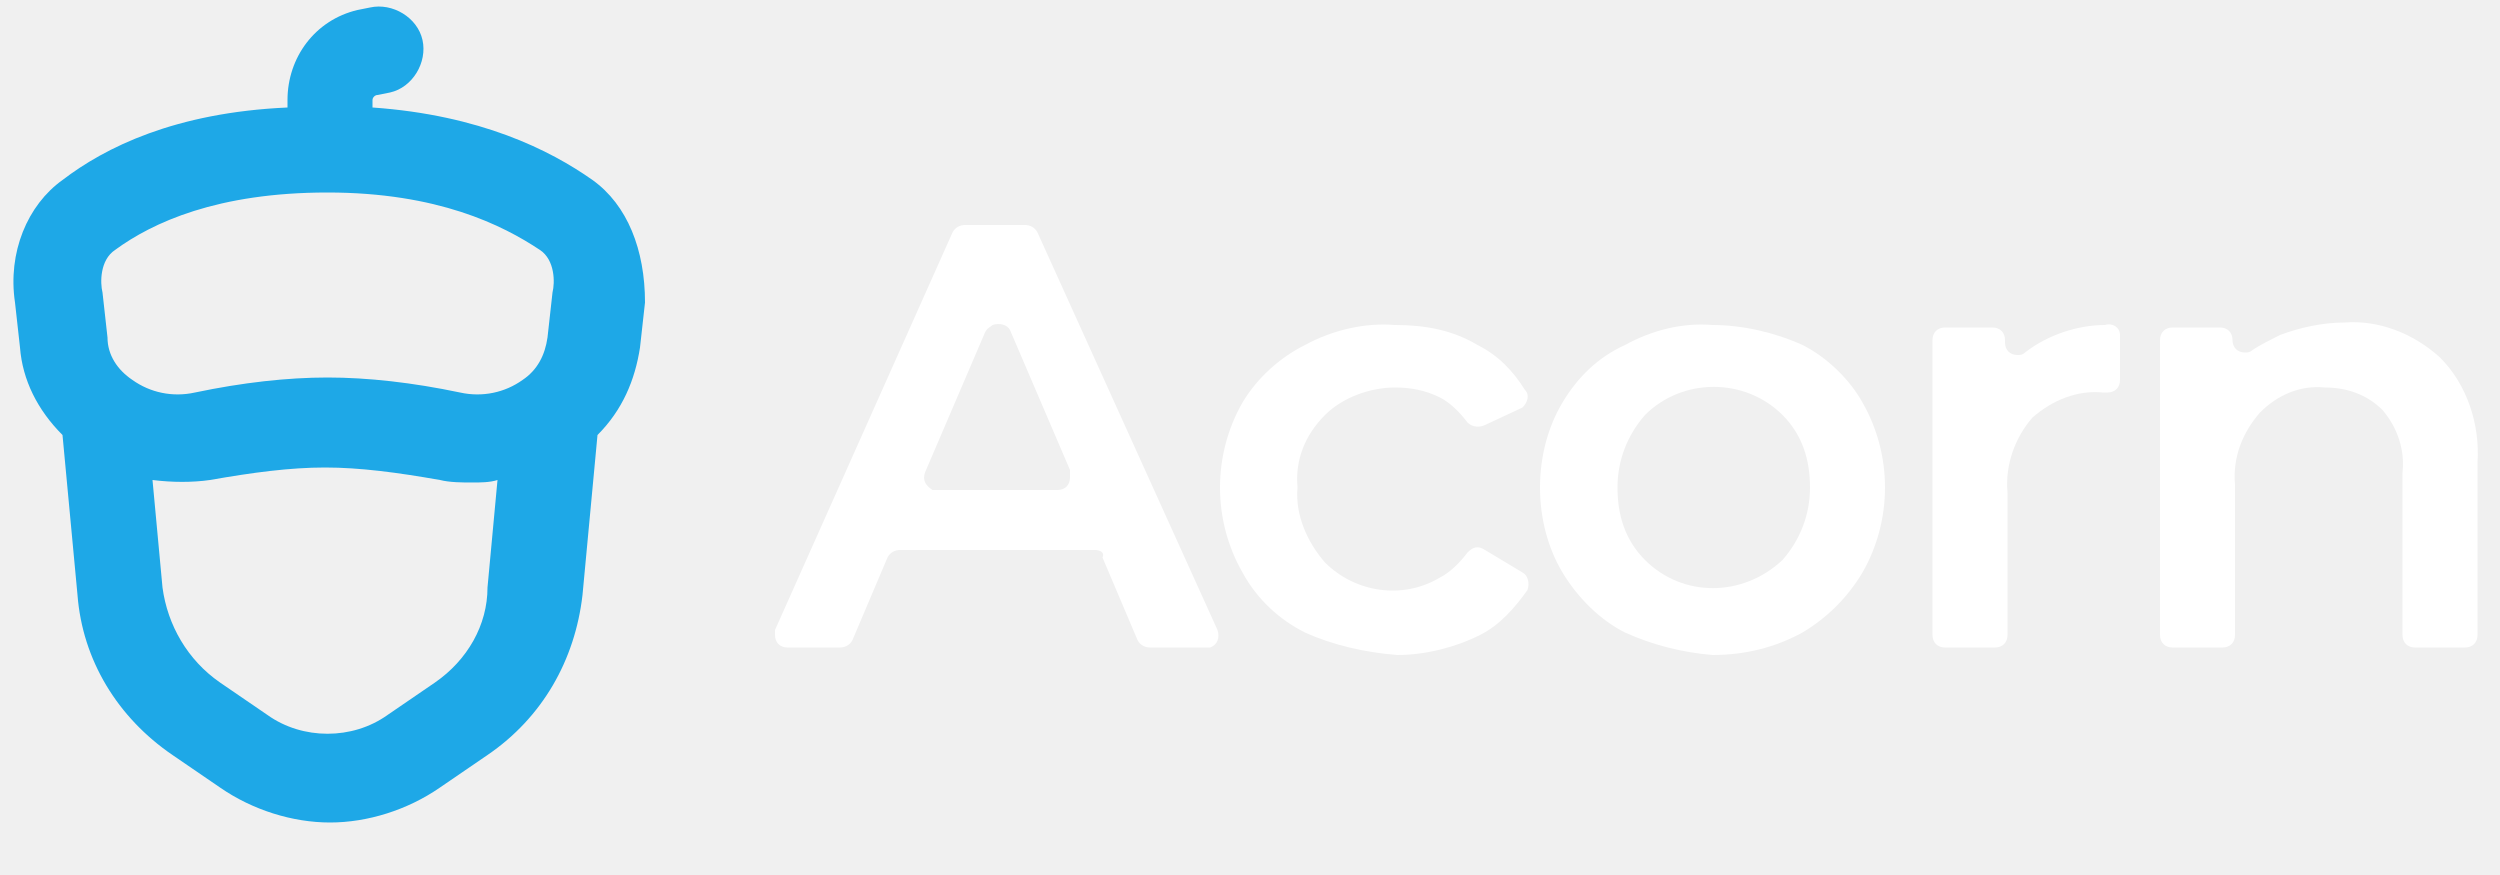
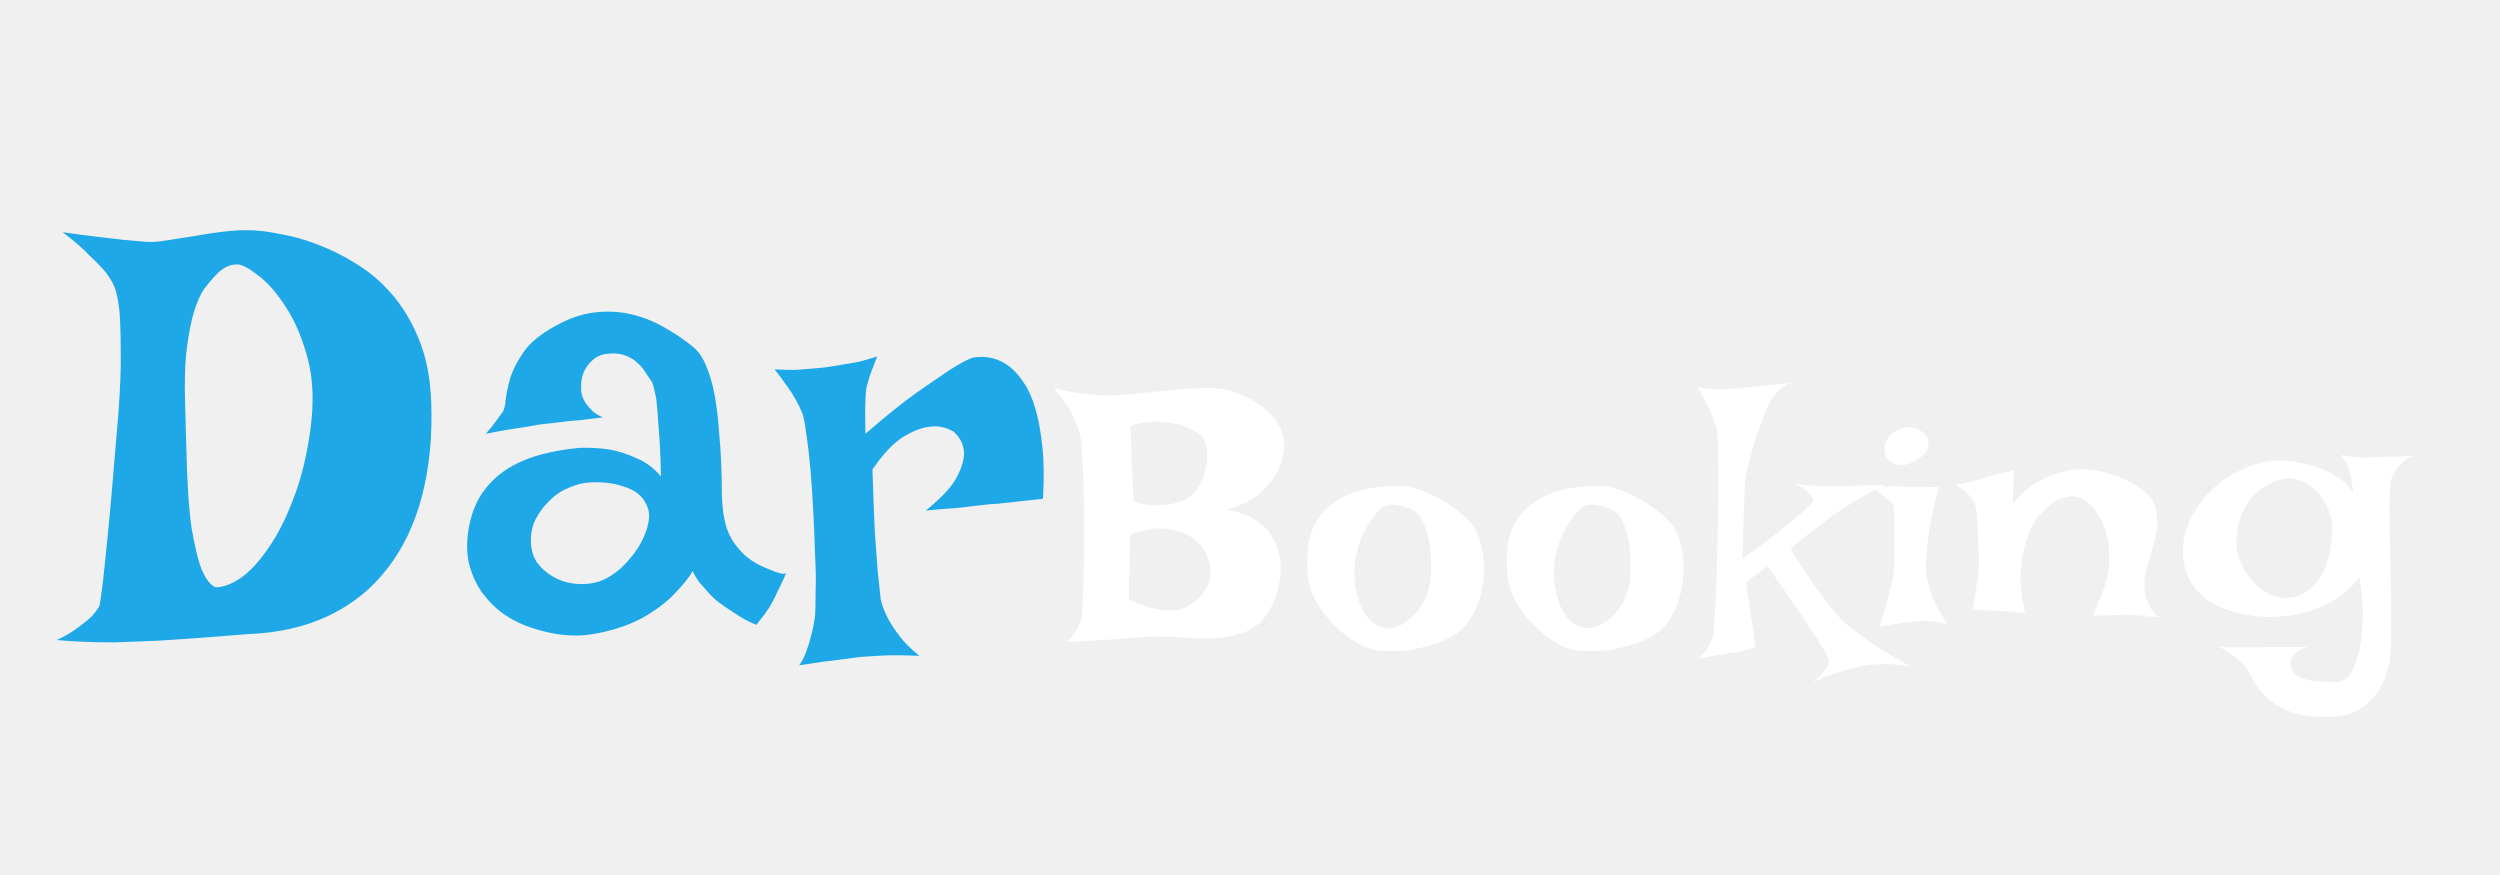
- <svg xmlns="http://www.w3.org/2000/svg" version="1.1" id="katman_1" x="0px" y="0px" viewBox="0 0 100 35" style="enable-background:new 0 0 100 35;" xml:space="preserve">
-   <style type="text/css">
- 	.st0{fill:#FFFFFF;}
- 	.st1{fill:#1EA8E7;}
- </style>
-   <path class="st0" d="M43.8,22H36c-0.2,0-0.4,0.1-0.5,0.3l-1.4,3.3c-0.1,0.2-0.3,0.3-0.5,0.3h-2.1c-0.3,0-0.5-0.2-0.5-0.5  c0-0.1,0-0.1,0-0.2l7.1-15.9C38.2,9.1,38.4,9,38.6,9H41c0.2,0,0.4,0.1,0.5,0.3l7.2,15.9c0.1,0.3,0,0.6-0.3,0.7c-0.1,0-0.1,0-0.2,0  H46c-0.2,0-0.4-0.1-0.5-0.3l-1.4-3.3C44.2,22.1,44,22,43.8,22z M42.8,18.8l-2.4-5.6C40.3,13,40,12.9,39.7,13  c-0.1,0.1-0.2,0.1-0.3,0.3L37,18.9c-0.1,0.3,0,0.5,0.3,0.7c0.1,0,0.1,0,0.2,0h4.8c0.3,0,0.5-0.2,0.5-0.5  C42.8,19,42.8,18.9,42.8,18.8L42.8,18.8z" />
-   <path class="st0" d="M52.2,25.3c-1-0.5-1.9-1.3-2.5-2.4c-1.2-2.1-1.2-4.7,0-6.8c0.6-1,1.5-1.8,2.5-2.3c1.1-0.6,2.4-0.9,3.6-0.8  c1.2,0,2.3,0.2,3.3,0.8c0.8,0.4,1.4,1,1.9,1.8c0.2,0.2,0.1,0.5-0.1,0.7l0,0L59.4,17c-0.2,0.1-0.5,0.1-0.7-0.1  c-0.3-0.4-0.7-0.8-1.1-1c-0.6-0.3-1.2-0.4-1.8-0.4c-1,0-2.1,0.4-2.8,1.1c-0.8,0.8-1.2,1.8-1.1,2.9c-0.1,1.1,0.4,2.2,1.1,3  c1.2,1.2,3.1,1.5,4.6,0.6c0.4-0.2,0.8-0.6,1.1-1c0.2-0.2,0.4-0.3,0.7-0.1l1.5,0.9c0.2,0.1,0.3,0.4,0.2,0.7l0,0  c-0.5,0.7-1.1,1.4-1.9,1.8c-1,0.5-2.2,0.8-3.3,0.8C54.6,26.1,53.3,25.8,52.2,25.3z" />
-   <path class="st0" d="M65,25.3c-1-0.5-1.9-1.4-2.5-2.4s-0.9-2.2-0.9-3.4c0-1.2,0.3-2.4,0.9-3.4c0.6-1,1.4-1.8,2.5-2.3  c1.1-0.6,2.3-0.9,3.5-0.8c1.2,0,2.5,0.3,3.6,0.8c1,0.5,1.9,1.4,2.4,2.3c1.2,2.1,1.2,4.7,0,6.8c-0.6,1-1.4,1.8-2.4,2.4  c-1.1,0.6-2.3,0.9-3.6,0.9C67.3,26.1,66.1,25.8,65,25.3z M71.3,22.4c0.7-0.8,1.1-1.8,1.1-2.9s-0.3-2.1-1.1-2.9c-1.5-1.5-4-1.5-5.5,0  c-0.7,0.8-1.1,1.8-1.1,2.9s0.3,2.1,1.1,2.9C67.3,23.9,69.7,23.9,71.3,22.4z" />
-   <path class="st0" d="M84.8,13.4v1.8c0,0.3-0.2,0.5-0.5,0.5l0,0h-0.2c-1-0.1-2,0.3-2.8,1c-0.7,0.8-1.1,1.9-1,3v5.7  c0,0.3-0.2,0.5-0.5,0.5l0,0h-2c-0.3,0-0.5-0.2-0.5-0.5l0,0V13.6c0-0.3,0.2-0.5,0.5-0.5h1.9c0.3,0,0.5,0.2,0.5,0.5l0,0v0.1  c0,0.3,0.2,0.5,0.5,0.5c0.1,0,0.2,0,0.3-0.1c0.9-0.7,2.1-1.1,3.2-1.1C84.5,12.9,84.8,13.1,84.8,13.4L84.8,13.4z" />
-   <path class="st0" d="M97.6,14.3c1.1,1.1,1.6,2.7,1.5,4.2v6.9c0,0.3-0.2,0.5-0.5,0.5l0,0h-2c-0.3,0-0.5-0.2-0.5-0.5l0,0v-6.5  c0.1-0.9-0.2-1.8-0.8-2.5c-0.6-0.6-1.4-0.9-2.3-0.9c-1-0.1-1.9,0.3-2.6,1c-0.7,0.8-1.1,1.8-1,2.9v6c0,0.3-0.2,0.5-0.5,0.5l0,0h-2  c-0.3,0-0.5-0.2-0.5-0.5l0,0V13.6c0-0.3,0.2-0.5,0.5-0.5l0,0h1.9c0.3,0,0.5,0.2,0.5,0.5l0,0c0,0.3,0.2,0.5,0.5,0.5  c0.1,0,0.2,0,0.3-0.1c0.3-0.2,0.7-0.4,1.1-0.6c0.8-0.3,1.7-0.5,2.6-0.5C95.1,12.8,96.5,13.3,97.6,14.3z" />
-   <path class="st1" d="M23.7,7.2c-1.7-1.2-4.5-2.6-8.8-2.9V4c0-0.1,0.1-0.2,0.2-0.2l0.5-0.1c0.9-0.2,1.5-1.2,1.3-2.1  c-0.2-0.9-1.2-1.5-2.1-1.3l-0.5,0.1c-1.7,0.4-2.8,1.9-2.8,3.6v0.3C7,4.5,4.2,5.9,2.5,7.2c-1.4,1-2.2,2.9-1.9,4.9l0.2,1.8  c0.1,1.3,0.7,2.5,1.7,3.5l0.6,6.4c0.2,2.6,1.6,4.9,3.8,6.4l1.9,1.3c1.3,0.9,2.9,1.4,4.4,1.4s3.1-0.5,4.4-1.4l1.9-1.3  c2.2-1.5,3.5-3.8,3.8-6.4l0.6-6.4c1-1,1.5-2.2,1.7-3.5l0.2-1.8C25.8,10,25.1,8.2,23.7,7.2z M4.6,10c1.5-1.1,4.1-2.3,8.5-2.3  s7,1.3,8.5,2.3c0.6,0.4,0.6,1.3,0.5,1.7l-0.2,1.8c-0.1,0.7-0.4,1.3-1,1.7c-0.7,0.5-1.6,0.7-2.5,0.5c-1.9-0.4-3.7-0.6-5.3-0.6  s-3.4,0.2-5.3,0.6c-0.9,0.2-1.8,0-2.5-0.5c-0.6-0.4-1-1-1-1.7l-0.2-1.8C4,11.3,4,10.4,4.6,10z M17.4,27.3l-1.9,1.3  c-1.4,1-3.4,1-4.8,0l-1.9-1.3c-1.3-0.9-2.1-2.3-2.3-3.8l-0.4-4.3c0.8,0.1,1.6,0.1,2.3,0c1.7-0.3,3.2-0.5,4.6-0.5s2.9,0.2,4.6,0.5  c0.4,0.1,0.9,0.1,1.3,0.1c0.3,0,0.7,0,1-0.1l-0.4,4.3C19.5,25,18.7,26.4,17.4,27.3z" />
+ <svg xmlns="http://www.w3.org/2000/svg" width="100" height="35" viewBox="0 0 100 35" fill="none">
+   <path d="M2.508 9.289C3.055 9.367 3.531 9.43 3.938 9.477C4.344 9.523 4.68 9.562 4.945 9.594C5.258 9.625 5.523 9.648 5.742 9.664C5.992 9.695 6.297 9.68 6.656 9.617C7.031 9.555 7.43 9.492 7.852 9.43C8.273 9.352 8.711 9.289 9.164 9.242C9.617 9.195 10.055 9.195 10.477 9.242C10.758 9.273 11.117 9.336 11.555 9.43C11.992 9.523 12.453 9.672 12.938 9.875C13.438 10.078 13.938 10.344 14.438 10.672C14.938 11 15.391 11.414 15.797 11.914C16.203 12.414 16.539 13.008 16.805 13.695C17.07 14.383 17.219 15.188 17.25 16.109C17.297 17.484 17.172 18.734 16.875 19.859C16.578 20.984 16.117 21.945 15.492 22.742C14.883 23.539 14.109 24.164 13.172 24.617C12.234 25.07 11.141 25.32 9.891 25.367C8.938 25.445 8 25.516 7.078 25.578C6.688 25.609 6.273 25.633 5.836 25.648C5.414 25.664 4.992 25.68 4.57 25.695C4.148 25.695 3.742 25.688 3.352 25.672C2.961 25.656 2.602 25.633 2.273 25.602C2.633 25.43 2.922 25.258 3.141 25.086C3.375 24.914 3.555 24.766 3.68 24.641C3.82 24.484 3.922 24.344 3.984 24.219C4.016 24.047 4.062 23.711 4.125 23.211C4.172 22.789 4.234 22.188 4.312 21.406C4.391 20.625 4.484 19.562 4.594 18.219L4.734 16.555C4.812 15.523 4.844 14.68 4.828 14.023C4.828 13.367 4.812 12.852 4.781 12.477C4.734 12.039 4.672 11.719 4.594 11.516C4.531 11.344 4.414 11.141 4.242 10.906C4.086 10.719 3.867 10.492 3.586 10.227C3.32 9.945 2.961 9.633 2.508 9.289ZM7.453 17.914C7.484 19.305 7.555 20.375 7.664 21.125C7.789 21.859 7.922 22.406 8.062 22.766C8.234 23.172 8.422 23.414 8.625 23.492C8.922 23.492 9.258 23.367 9.633 23.117C10.008 22.852 10.375 22.453 10.734 21.922C11.109 21.391 11.445 20.727 11.742 19.93C12.055 19.133 12.281 18.203 12.422 17.141C12.562 16.078 12.523 15.141 12.305 14.328C12.086 13.516 11.797 12.836 11.438 12.289C11.078 11.727 10.711 11.305 10.336 11.023C9.961 10.727 9.68 10.578 9.492 10.578C9.273 10.578 9.078 10.641 8.906 10.766C8.734 10.875 8.492 11.133 8.18 11.539C8.023 11.758 7.883 12.07 7.758 12.477C7.648 12.836 7.555 13.312 7.477 13.906C7.398 14.5 7.375 15.266 7.406 16.203L7.453 17.914ZM20.086 16.508C20.164 16.414 20.211 16.242 20.227 15.992C20.258 15.727 20.32 15.43 20.414 15.102C20.523 14.773 20.703 14.43 20.953 14.07C21.203 13.711 21.609 13.375 22.172 13.062C22.719 12.75 23.25 12.562 23.766 12.5C24.281 12.438 24.773 12.461 25.242 12.57C25.711 12.68 26.148 12.852 26.555 13.086C26.977 13.32 27.359 13.578 27.703 13.859C27.938 14.047 28.125 14.32 28.266 14.68C28.406 15.023 28.516 15.414 28.594 15.852C28.672 16.289 28.727 16.75 28.758 17.234C28.805 17.703 28.836 18.164 28.852 18.617C28.867 19.055 28.875 19.461 28.875 19.836C28.891 20.195 28.922 20.492 28.969 20.727C29.031 21.07 29.141 21.367 29.297 21.617C29.453 21.852 29.625 22.055 29.812 22.227C30 22.383 30.188 22.508 30.375 22.602C30.562 22.695 30.727 22.766 30.867 22.812C30.961 22.859 31.047 22.891 31.125 22.906C31.281 22.969 31.391 22.969 31.453 22.906C31.359 23.125 31.273 23.312 31.195 23.469C31.117 23.625 31.055 23.758 31.008 23.867C30.945 23.992 30.891 24.094 30.844 24.172C30.797 24.266 30.742 24.352 30.68 24.43C30.633 24.508 30.57 24.594 30.492 24.688C30.414 24.781 30.336 24.883 30.258 24.992C30.055 24.914 29.859 24.82 29.672 24.711C29.5 24.602 29.344 24.5 29.203 24.406C29.031 24.297 28.875 24.188 28.734 24.078C28.594 23.969 28.461 23.844 28.336 23.703C28.227 23.578 28.109 23.445 27.984 23.305C27.875 23.164 27.781 23.008 27.703 22.836C27.609 23.039 27.383 23.328 27.023 23.703C26.68 24.078 26.227 24.422 25.664 24.734C25.102 25.031 24.445 25.242 23.695 25.367C22.961 25.492 22.148 25.406 21.258 25.109C20.867 24.984 20.5 24.805 20.156 24.57C19.812 24.32 19.516 24.023 19.266 23.68C19.031 23.336 18.859 22.945 18.75 22.508C18.656 22.055 18.664 21.555 18.773 21.008C18.883 20.461 19.078 20 19.359 19.625C19.641 19.25 19.977 18.945 20.367 18.711C20.758 18.477 21.195 18.297 21.68 18.172C22.164 18.047 22.664 17.961 23.18 17.914C23.586 17.898 23.992 17.922 24.398 17.984C24.742 18.047 25.102 18.164 25.477 18.336C25.852 18.492 26.172 18.734 26.438 19.062C26.422 18.234 26.391 17.578 26.344 17.094C26.312 16.594 26.281 16.211 26.25 15.945C26.188 15.633 26.133 15.414 26.086 15.289C26.008 15.18 25.922 15.055 25.828 14.914C25.75 14.773 25.648 14.648 25.523 14.539C25.398 14.414 25.242 14.312 25.055 14.234C24.867 14.156 24.648 14.125 24.398 14.141C24.133 14.156 23.922 14.227 23.766 14.352C23.609 14.477 23.484 14.625 23.391 14.797C23.312 14.953 23.266 15.125 23.25 15.312C23.234 15.5 23.242 15.664 23.273 15.805C23.305 15.898 23.352 16 23.414 16.109C23.477 16.203 23.562 16.305 23.672 16.414C23.781 16.523 23.93 16.617 24.117 16.695C23.758 16.742 23.438 16.781 23.156 16.812C22.875 16.828 22.633 16.852 22.43 16.883C22.195 16.914 21.992 16.938 21.82 16.953C21.648 16.969 21.445 17 21.211 17.047C21.008 17.078 20.758 17.117 20.461 17.164C20.164 17.211 19.82 17.273 19.43 17.352C19.523 17.242 19.609 17.141 19.688 17.047C19.766 16.938 19.836 16.844 19.898 16.766C19.961 16.672 20.023 16.586 20.086 16.508ZM23.602 19.297C23.32 19.312 23.039 19.383 22.758 19.508C22.477 19.617 22.227 19.781 22.008 20C21.789 20.203 21.602 20.445 21.445 20.727C21.305 20.992 21.234 21.289 21.234 21.617C21.234 21.945 21.312 22.234 21.469 22.484C21.641 22.719 21.859 22.914 22.125 23.07C22.406 23.227 22.703 23.32 23.016 23.352C23.344 23.383 23.664 23.352 23.977 23.258C24.273 23.148 24.555 22.977 24.82 22.742C25.086 22.492 25.312 22.227 25.5 21.945C25.688 21.648 25.82 21.359 25.898 21.078C25.977 20.781 25.984 20.539 25.922 20.352C25.797 19.945 25.516 19.664 25.078 19.508C24.641 19.336 24.148 19.266 23.602 19.297ZM30.984 14.773C31.281 14.789 31.547 14.797 31.781 14.797C32.031 14.781 32.242 14.766 32.414 14.75C32.617 14.734 32.797 14.719 32.953 14.703C33.188 14.672 33.43 14.633 33.68 14.586C33.898 14.555 34.125 14.516 34.359 14.469C34.609 14.406 34.852 14.336 35.086 14.258C34.992 14.492 34.914 14.695 34.852 14.867C34.789 15.039 34.742 15.188 34.711 15.312C34.664 15.453 34.641 15.57 34.641 15.664C34.625 15.773 34.617 15.906 34.617 16.062C34.602 16.328 34.602 16.758 34.617 17.352C35.43 16.648 36.109 16.102 36.656 15.711C37.219 15.32 37.664 15.016 37.992 14.797C38.383 14.547 38.688 14.383 38.906 14.305C39.484 14.211 39.992 14.344 40.43 14.703C40.617 14.859 40.797 15.07 40.969 15.336C41.141 15.586 41.289 15.922 41.414 16.344C41.539 16.766 41.633 17.273 41.695 17.867C41.758 18.445 41.766 19.141 41.719 19.953C41.391 19.984 41.094 20.016 40.828 20.047C40.578 20.078 40.367 20.102 40.195 20.117C39.992 20.148 39.805 20.164 39.633 20.164L39 20.234C38.781 20.266 38.508 20.297 38.18 20.328C37.867 20.344 37.484 20.375 37.031 20.422C37.688 19.891 38.109 19.43 38.297 19.039C38.5 18.633 38.586 18.297 38.555 18.031C38.523 17.734 38.383 17.477 38.133 17.258C37.836 17.086 37.516 17.023 37.172 17.07C36.875 17.102 36.531 17.234 36.141 17.469C35.75 17.703 35.336 18.141 34.898 18.781C34.93 19.781 34.961 20.609 34.992 21.266C35.039 21.922 35.078 22.453 35.109 22.859C35.156 23.328 35.195 23.695 35.227 23.961C35.273 24.195 35.367 24.445 35.508 24.711C35.617 24.93 35.773 25.172 35.977 25.438C36.18 25.703 36.445 25.969 36.773 26.234C36.086 26.203 35.523 26.203 35.086 26.234C34.82 26.25 34.586 26.266 34.383 26.281C34.164 26.312 33.93 26.344 33.68 26.375C33.461 26.406 33.203 26.438 32.906 26.469C32.625 26.516 32.312 26.562 31.969 26.609C32.094 26.438 32.195 26.234 32.273 26C32.352 25.781 32.414 25.57 32.461 25.367C32.523 25.133 32.57 24.891 32.602 24.641C32.617 24.422 32.625 24.094 32.625 23.656C32.641 23.219 32.633 22.727 32.602 22.18C32.586 21.617 32.562 21.039 32.531 20.445C32.5 19.836 32.461 19.266 32.414 18.734C32.367 18.203 32.312 17.742 32.25 17.352C32.203 16.945 32.148 16.664 32.086 16.508C32.008 16.32 31.914 16.133 31.805 15.945C31.711 15.773 31.594 15.594 31.453 15.406C31.312 15.203 31.156 14.992 30.984 14.773Z" fill="#1EA8E7" />
+   <path d="M42.132 15.526C42.444 15.604 42.742 15.663 43.025 15.702C43.309 15.741 43.558 15.771 43.773 15.79C44.026 15.819 44.261 15.829 44.476 15.819C44.749 15.819 45.091 15.795 45.501 15.746C45.921 15.697 46.351 15.653 46.79 15.614C47.23 15.565 47.649 15.536 48.05 15.526C48.46 15.507 48.792 15.531 49.046 15.6C49.3 15.658 49.559 15.751 49.822 15.878C50.096 15.995 50.345 16.146 50.569 16.332C50.794 16.508 50.98 16.718 51.126 16.962C51.273 17.196 51.355 17.465 51.375 17.768C51.365 18.148 51.277 18.505 51.111 18.837C50.975 19.12 50.745 19.413 50.423 19.716C50.101 20.009 49.637 20.233 49.031 20.39C49.334 20.429 49.593 20.497 49.808 20.595C50.032 20.683 50.223 20.79 50.379 20.917C50.545 21.034 50.677 21.166 50.774 21.312C50.882 21.459 50.965 21.605 51.023 21.752C51.17 22.094 51.238 22.475 51.228 22.895C51.17 23.441 51.058 23.876 50.892 24.198C50.735 24.52 50.555 24.77 50.35 24.945C50.145 25.121 49.935 25.243 49.72 25.311C49.505 25.38 49.31 25.434 49.134 25.473C48.958 25.512 48.743 25.531 48.489 25.531C48.235 25.531 47.962 25.526 47.669 25.517C47.386 25.497 47.093 25.482 46.79 25.473C46.487 25.453 46.199 25.453 45.926 25.473C45.701 25.492 45.428 25.512 45.105 25.531C44.832 25.551 44.49 25.575 44.08 25.605C43.67 25.624 43.191 25.648 42.645 25.678C42.752 25.6 42.84 25.512 42.908 25.414C42.986 25.307 43.05 25.214 43.099 25.136C43.148 25.038 43.191 24.945 43.23 24.857C43.26 24.779 43.284 24.564 43.304 24.213C43.323 23.861 43.338 23.441 43.348 22.953C43.357 22.455 43.362 21.923 43.362 21.356C43.372 20.78 43.367 20.229 43.348 19.701C43.338 19.164 43.318 18.69 43.289 18.28C43.27 17.86 43.24 17.558 43.201 17.372C43.143 17.167 43.065 16.957 42.967 16.742C42.889 16.557 42.776 16.356 42.63 16.142C42.493 15.927 42.327 15.722 42.132 15.526ZM45.223 17.02C45.223 17.06 45.227 17.191 45.237 17.416C45.247 17.611 45.257 17.914 45.267 18.324C45.286 18.725 45.31 19.296 45.34 20.038C45.584 20.145 45.823 20.204 46.058 20.214C46.292 20.214 46.502 20.204 46.688 20.185C46.902 20.155 47.107 20.106 47.303 20.038C47.566 19.931 47.772 19.755 47.918 19.511C48.074 19.267 48.177 19.013 48.226 18.749C48.284 18.476 48.299 18.222 48.27 17.987C48.24 17.743 48.177 17.567 48.079 17.46C47.894 17.294 47.664 17.157 47.391 17.05C47.156 16.962 46.858 16.903 46.497 16.874C46.145 16.835 45.721 16.884 45.223 17.02ZM45.149 23.964C45.511 24.149 45.828 24.271 46.102 24.33C46.375 24.389 46.605 24.418 46.79 24.418C47.005 24.418 47.19 24.389 47.347 24.33C47.532 24.242 47.713 24.125 47.889 23.979C48.074 23.822 48.211 23.642 48.299 23.436C48.397 23.222 48.435 22.987 48.416 22.733C48.397 22.47 48.284 22.182 48.079 21.869C47.894 21.645 47.669 21.469 47.405 21.342C47.171 21.234 46.873 21.166 46.512 21.137C46.16 21.107 45.726 21.19 45.208 21.386L45.149 23.964ZM55.975 19.438C56.228 19.438 56.492 19.486 56.766 19.584C57.039 19.672 57.303 19.789 57.557 19.936C57.81 20.072 58.04 20.224 58.245 20.39C58.46 20.546 58.636 20.697 58.773 20.844C59.017 21.107 59.183 21.464 59.27 21.913C59.368 22.352 59.388 22.807 59.329 23.275C59.27 23.734 59.134 24.169 58.919 24.579C58.704 24.989 58.406 25.292 58.025 25.487C57.752 25.624 57.483 25.731 57.22 25.81C56.956 25.888 56.702 25.946 56.458 25.985C56.214 26.024 55.984 26.044 55.77 26.044C55.555 26.044 55.369 26.039 55.213 26.029C54.92 26.01 54.612 25.907 54.29 25.722C53.977 25.536 53.68 25.307 53.397 25.033C53.123 24.76 52.889 24.462 52.693 24.14C52.498 23.808 52.381 23.495 52.342 23.202C52.283 22.802 52.273 22.382 52.312 21.942C52.352 21.503 52.493 21.098 52.737 20.727C52.991 20.355 53.372 20.048 53.88 19.804C54.398 19.56 55.096 19.438 55.975 19.438ZM55.491 25.121C55.599 25.141 55.745 25.116 55.931 25.048C56.116 24.97 56.297 24.848 56.473 24.682C56.658 24.516 56.819 24.306 56.956 24.052C57.102 23.788 57.19 23.471 57.22 23.1C57.249 22.738 57.249 22.406 57.22 22.104C57.2 21.801 57.156 21.537 57.088 21.312C57.02 21.078 56.941 20.888 56.853 20.741C56.766 20.595 56.673 20.492 56.575 20.434C56.409 20.346 56.209 20.277 55.975 20.229C55.74 20.17 55.54 20.18 55.374 20.258C55.296 20.297 55.198 20.38 55.081 20.507C54.964 20.634 54.847 20.795 54.73 20.99C54.612 21.176 54.505 21.391 54.407 21.635C54.319 21.879 54.256 22.133 54.217 22.396C54.178 22.66 54.168 22.943 54.188 23.246C54.217 23.549 54.28 23.837 54.378 24.11C54.476 24.374 54.612 24.604 54.788 24.799C54.974 24.984 55.208 25.092 55.491 25.121ZM63.958 19.438C64.212 19.438 64.476 19.486 64.749 19.584C65.022 19.672 65.286 19.789 65.54 19.936C65.794 20.072 66.023 20.224 66.228 20.39C66.443 20.546 66.619 20.697 66.756 20.844C67 21.107 67.166 21.464 67.254 21.913C67.352 22.352 67.371 22.807 67.312 23.275C67.254 23.734 67.117 24.169 66.902 24.579C66.688 24.989 66.39 25.292 66.009 25.487C65.735 25.624 65.467 25.731 65.203 25.81C64.939 25.888 64.686 25.946 64.441 25.985C64.197 26.024 63.968 26.044 63.753 26.044C63.538 26.044 63.352 26.039 63.196 26.029C62.903 26.01 62.596 25.907 62.273 25.722C61.961 25.536 61.663 25.307 61.38 25.033C61.106 24.76 60.872 24.462 60.677 24.14C60.481 23.808 60.364 23.495 60.325 23.202C60.267 22.802 60.257 22.382 60.296 21.942C60.335 21.503 60.477 21.098 60.721 20.727C60.975 20.355 61.355 20.048 61.863 19.804C62.381 19.56 63.079 19.438 63.958 19.438ZM63.475 25.121C63.582 25.141 63.728 25.116 63.914 25.048C64.1 24.97 64.28 24.848 64.456 24.682C64.642 24.516 64.803 24.306 64.939 24.052C65.086 23.788 65.174 23.471 65.203 23.1C65.232 22.738 65.232 22.406 65.203 22.104C65.184 21.801 65.14 21.537 65.071 21.312C65.003 21.078 64.925 20.888 64.837 20.741C64.749 20.595 64.656 20.492 64.559 20.434C64.393 20.346 64.192 20.277 63.958 20.229C63.724 20.17 63.523 20.18 63.357 20.258C63.279 20.297 63.182 20.38 63.065 20.507C62.947 20.634 62.83 20.795 62.713 20.99C62.596 21.176 62.488 21.391 62.391 21.635C62.303 21.879 62.239 22.133 62.2 22.396C62.161 22.66 62.151 22.943 62.171 23.246C62.2 23.549 62.264 23.837 62.361 24.11C62.459 24.374 62.596 24.604 62.772 24.799C62.957 24.984 63.191 25.092 63.475 25.121ZM67.869 15.438C67.977 15.487 68.103 15.521 68.25 15.541C68.406 15.56 68.553 15.57 68.689 15.57C68.856 15.57 69.026 15.565 69.202 15.556C69.378 15.546 69.593 15.526 69.847 15.497C70.052 15.477 70.306 15.453 70.608 15.424C70.911 15.395 71.248 15.355 71.619 15.307C71.482 15.375 71.365 15.448 71.268 15.526C71.17 15.604 71.087 15.683 71.019 15.761C70.94 15.849 70.877 15.937 70.828 16.024C70.76 16.142 70.667 16.347 70.55 16.64C70.442 16.923 70.33 17.24 70.213 17.592C70.106 17.943 70.008 18.3 69.92 18.661C69.842 19.023 69.798 19.33 69.788 19.584C69.778 19.799 69.769 20.043 69.759 20.316C69.749 20.551 69.739 20.839 69.73 21.181C69.72 21.523 69.71 21.913 69.7 22.352C70.403 21.845 70.945 21.439 71.326 21.137C71.707 20.824 71.985 20.585 72.161 20.419C72.366 20.233 72.488 20.102 72.527 20.023C72.518 19.965 72.493 19.901 72.454 19.833C72.405 19.774 72.337 19.706 72.249 19.628C72.161 19.55 72.029 19.462 71.853 19.364C72.107 19.394 72.327 19.413 72.513 19.423C72.708 19.433 72.874 19.442 73.011 19.452C73.167 19.462 73.304 19.462 73.421 19.452C73.548 19.452 73.704 19.447 73.89 19.438C74.212 19.428 74.71 19.413 75.384 19.394C74.73 19.735 74.212 20.028 73.831 20.273C73.616 20.409 73.426 20.536 73.26 20.653C73.094 20.78 72.923 20.912 72.747 21.049C72.591 21.166 72.41 21.303 72.205 21.459C72.01 21.615 71.814 21.781 71.619 21.957C71.961 22.514 72.259 22.973 72.513 23.334C72.776 23.695 72.996 23.988 73.172 24.213C73.377 24.477 73.558 24.686 73.714 24.843C73.87 24.989 74.075 25.155 74.329 25.341C74.544 25.507 74.822 25.702 75.164 25.927C75.516 26.142 75.94 26.391 76.439 26.674C76.185 26.625 75.94 26.591 75.706 26.571C75.472 26.561 75.272 26.561 75.106 26.571C74.9 26.581 74.715 26.601 74.549 26.63C74.373 26.669 74.178 26.718 73.963 26.776C73.777 26.825 73.558 26.889 73.304 26.967C73.06 27.055 72.791 27.167 72.498 27.304C72.684 27.167 72.82 27.035 72.908 26.908C73.006 26.791 73.074 26.693 73.113 26.615C73.152 26.518 73.167 26.435 73.157 26.366C73.108 26.269 72.996 26.068 72.82 25.766C72.654 25.512 72.41 25.141 72.088 24.652C71.766 24.164 71.307 23.5 70.711 22.66C70.682 22.67 70.633 22.699 70.564 22.748C70.506 22.797 70.418 22.865 70.301 22.953C70.184 23.031 70.027 23.148 69.832 23.305L70.228 25.868C70.14 25.907 70.042 25.941 69.935 25.971C69.837 26 69.744 26.024 69.656 26.044C69.549 26.073 69.441 26.093 69.334 26.102C69.227 26.112 69.1 26.132 68.953 26.161C68.826 26.181 68.675 26.205 68.499 26.234C68.323 26.273 68.123 26.317 67.898 26.366C68.025 26.278 68.128 26.176 68.206 26.059C68.284 25.951 68.348 25.849 68.397 25.751C68.445 25.644 68.489 25.531 68.528 25.414C68.548 25.316 68.567 25.062 68.587 24.652C68.616 24.242 68.641 23.754 68.66 23.188C68.68 22.611 68.694 21.996 68.704 21.342C68.724 20.688 68.733 20.072 68.733 19.496C68.733 18.91 68.728 18.402 68.719 17.973C68.709 17.533 68.689 17.25 68.66 17.123C68.611 16.967 68.553 16.801 68.484 16.625C68.426 16.469 68.343 16.293 68.235 16.098C68.138 15.893 68.016 15.673 67.869 15.438ZM74.856 19.452L77.552 19.481C77.395 20.077 77.278 20.585 77.2 21.005C77.132 21.425 77.088 21.776 77.068 22.06C77.029 22.382 77.019 22.655 77.039 22.88C77.068 23.085 77.117 23.305 77.186 23.539C77.244 23.734 77.332 23.959 77.449 24.213C77.566 24.467 77.723 24.721 77.918 24.975C77.801 24.936 77.674 24.906 77.537 24.887C77.4 24.867 77.273 24.852 77.156 24.843C77.019 24.833 76.883 24.833 76.746 24.843C76.609 24.852 76.458 24.867 76.292 24.887C76.155 24.906 75.989 24.931 75.794 24.96C75.599 24.989 75.394 25.028 75.179 25.077C75.325 24.638 75.438 24.257 75.516 23.935C75.603 23.612 75.667 23.344 75.706 23.129C75.745 22.875 75.769 22.67 75.779 22.514C75.779 22.318 75.779 22.099 75.779 21.855C75.779 21.601 75.779 21.356 75.779 21.122C75.779 20.888 75.774 20.683 75.765 20.507C75.755 20.321 75.735 20.204 75.706 20.155L75.56 20.009C75.501 19.96 75.413 19.892 75.296 19.804C75.189 19.706 75.042 19.589 74.856 19.452ZM75.897 17.196C76.102 17.089 76.307 17.06 76.512 17.108C76.727 17.157 76.893 17.25 77.01 17.387C77.127 17.523 77.166 17.685 77.127 17.87C77.098 18.056 76.941 18.236 76.658 18.412C76.375 18.578 76.126 18.637 75.911 18.588C75.696 18.539 75.545 18.436 75.457 18.28C75.369 18.124 75.355 17.943 75.413 17.738C75.472 17.523 75.633 17.343 75.897 17.196ZM78.899 24.389C78.968 24.066 79.017 23.783 79.046 23.539C79.085 23.285 79.114 23.075 79.134 22.909C79.153 22.714 79.163 22.548 79.163 22.411C79.153 22.245 79.144 22.05 79.134 21.825C79.134 21.591 79.124 21.361 79.105 21.137C79.095 20.902 79.08 20.697 79.061 20.521C79.041 20.336 79.017 20.204 78.987 20.126C78.948 20.048 78.894 19.965 78.826 19.877C78.689 19.711 78.489 19.55 78.226 19.394C78.45 19.345 78.641 19.306 78.797 19.276C78.963 19.237 79.1 19.203 79.207 19.174C79.324 19.135 79.427 19.101 79.515 19.071C79.593 19.042 79.686 19.013 79.793 18.983C79.881 18.964 79.988 18.939 80.115 18.91C80.242 18.881 80.389 18.847 80.555 18.808L80.511 20.141C80.823 19.77 81.141 19.491 81.463 19.306C81.785 19.12 82.088 18.988 82.371 18.91C82.693 18.812 83.011 18.764 83.323 18.764C83.714 18.783 84.075 18.847 84.407 18.954C84.749 19.061 85.042 19.189 85.286 19.335C85.54 19.472 85.745 19.618 85.901 19.774C86.058 19.931 86.15 20.067 86.18 20.185C86.297 20.565 86.326 20.917 86.268 21.239C86.209 21.552 86.131 21.859 86.033 22.162C85.945 22.455 85.867 22.748 85.799 23.041C85.74 23.334 85.765 23.651 85.872 23.993C85.911 24.081 85.95 24.169 85.989 24.257C86.028 24.335 86.077 24.413 86.136 24.491C86.194 24.569 86.263 24.633 86.341 24.682C86.233 24.672 86.126 24.667 86.019 24.667C85.911 24.657 85.814 24.648 85.726 24.638C85.618 24.628 85.52 24.618 85.433 24.608C85.335 24.599 85.203 24.594 85.037 24.594C84.754 24.594 84.314 24.608 83.719 24.638C83.807 24.433 83.875 24.262 83.924 24.125C83.982 23.979 84.031 23.861 84.07 23.773C84.109 23.666 84.139 23.583 84.158 23.524C84.275 23.241 84.344 22.919 84.363 22.558C84.393 22.196 84.368 21.83 84.29 21.459C84.261 21.332 84.212 21.181 84.144 21.005C84.075 20.829 83.982 20.658 83.865 20.492C83.758 20.326 83.626 20.185 83.47 20.067C83.323 19.95 83.152 19.882 82.957 19.862C82.762 19.843 82.542 19.892 82.298 20.009C82.064 20.126 81.81 20.341 81.536 20.653C81.331 20.917 81.17 21.239 81.053 21.62C80.945 21.942 80.872 22.348 80.833 22.836C80.794 23.314 80.853 23.876 81.009 24.52C80.872 24.501 80.745 24.491 80.628 24.491C80.511 24.481 80.413 24.472 80.335 24.462C80.237 24.452 80.149 24.442 80.071 24.433C79.983 24.433 79.886 24.428 79.778 24.418C79.681 24.418 79.559 24.418 79.412 24.418C79.266 24.408 79.095 24.398 78.899 24.389ZM94.148 19.789C94.119 19.594 94.095 19.433 94.075 19.306C94.056 19.169 94.036 19.061 94.017 18.983C93.997 18.886 93.982 18.812 93.973 18.764C93.953 18.715 93.929 18.661 93.899 18.602C93.88 18.554 93.846 18.495 93.797 18.427C93.758 18.358 93.709 18.28 93.65 18.192C93.777 18.231 93.904 18.256 94.031 18.266C94.168 18.275 94.295 18.285 94.412 18.295C94.539 18.305 94.671 18.305 94.808 18.295C94.944 18.295 95.101 18.29 95.276 18.28C95.433 18.27 95.618 18.266 95.833 18.266C96.058 18.256 96.311 18.241 96.595 18.222C96.429 18.261 96.287 18.329 96.17 18.427C96.062 18.515 95.97 18.612 95.892 18.72C95.804 18.837 95.731 18.964 95.672 19.101C95.623 19.227 95.594 19.472 95.584 19.833C95.574 20.185 95.574 20.605 95.584 21.093C95.594 21.571 95.603 22.089 95.613 22.645C95.633 23.202 95.643 23.734 95.643 24.242C95.652 24.75 95.652 25.214 95.643 25.634C95.633 26.044 95.608 26.347 95.569 26.542C95.433 27.157 95.179 27.655 94.808 28.036C94.436 28.427 93.948 28.637 93.343 28.666C92.61 28.695 92.029 28.627 91.6 28.461C91.18 28.295 90.853 28.09 90.618 27.846C90.384 27.611 90.208 27.372 90.091 27.128C89.974 26.884 89.852 26.698 89.725 26.571C89.607 26.464 89.49 26.361 89.373 26.264C89.266 26.186 89.153 26.107 89.036 26.029C88.929 25.951 88.821 25.902 88.714 25.883C88.997 25.893 89.251 25.898 89.476 25.898C89.7 25.898 89.891 25.898 90.047 25.898C90.223 25.898 90.379 25.893 90.516 25.883H90.984H92.317C92.122 25.941 91.976 26.005 91.878 26.073C91.78 26.151 91.712 26.23 91.673 26.308C91.634 26.395 91.614 26.483 91.614 26.571C91.653 26.806 91.78 26.977 91.995 27.084C92.21 27.191 92.503 27.255 92.874 27.274C93.235 27.294 93.484 27.284 93.621 27.245C93.758 27.216 93.865 27.157 93.943 27.069C94.1 26.835 94.231 26.532 94.339 26.161C94.417 25.849 94.471 25.443 94.5 24.945C94.539 24.438 94.495 23.817 94.368 23.085C94.056 23.515 93.694 23.837 93.284 24.052C92.874 24.267 92.483 24.423 92.112 24.52C91.673 24.628 91.228 24.682 90.779 24.682C89.598 24.633 88.714 24.359 88.128 23.861C87.542 23.363 87.273 22.694 87.322 21.855C87.352 21.435 87.478 21.015 87.703 20.595C87.938 20.175 88.24 19.799 88.611 19.467C88.992 19.135 89.427 18.871 89.915 18.676C90.403 18.48 90.911 18.398 91.439 18.427C91.839 18.466 92.215 18.539 92.566 18.646C92.869 18.744 93.167 18.881 93.46 19.057C93.763 19.232 93.992 19.477 94.148 19.789ZM89.49 21.254C89.432 21.635 89.456 21.991 89.564 22.323C89.681 22.655 89.842 22.943 90.047 23.188C90.252 23.422 90.481 23.607 90.735 23.744C90.989 23.871 91.228 23.93 91.453 23.92C91.922 23.91 92.327 23.7 92.669 23.29C93.011 22.87 93.216 22.245 93.284 21.415C93.314 21.005 93.26 20.653 93.123 20.36C92.996 20.058 92.835 19.814 92.64 19.628C92.444 19.442 92.239 19.311 92.024 19.232C91.81 19.154 91.639 19.12 91.512 19.13C91.336 19.149 91.141 19.203 90.926 19.291C90.721 19.369 90.52 19.491 90.325 19.657C90.13 19.814 89.954 20.023 89.798 20.287C89.651 20.551 89.549 20.873 89.49 21.254Z" fill="white" />
</svg>
